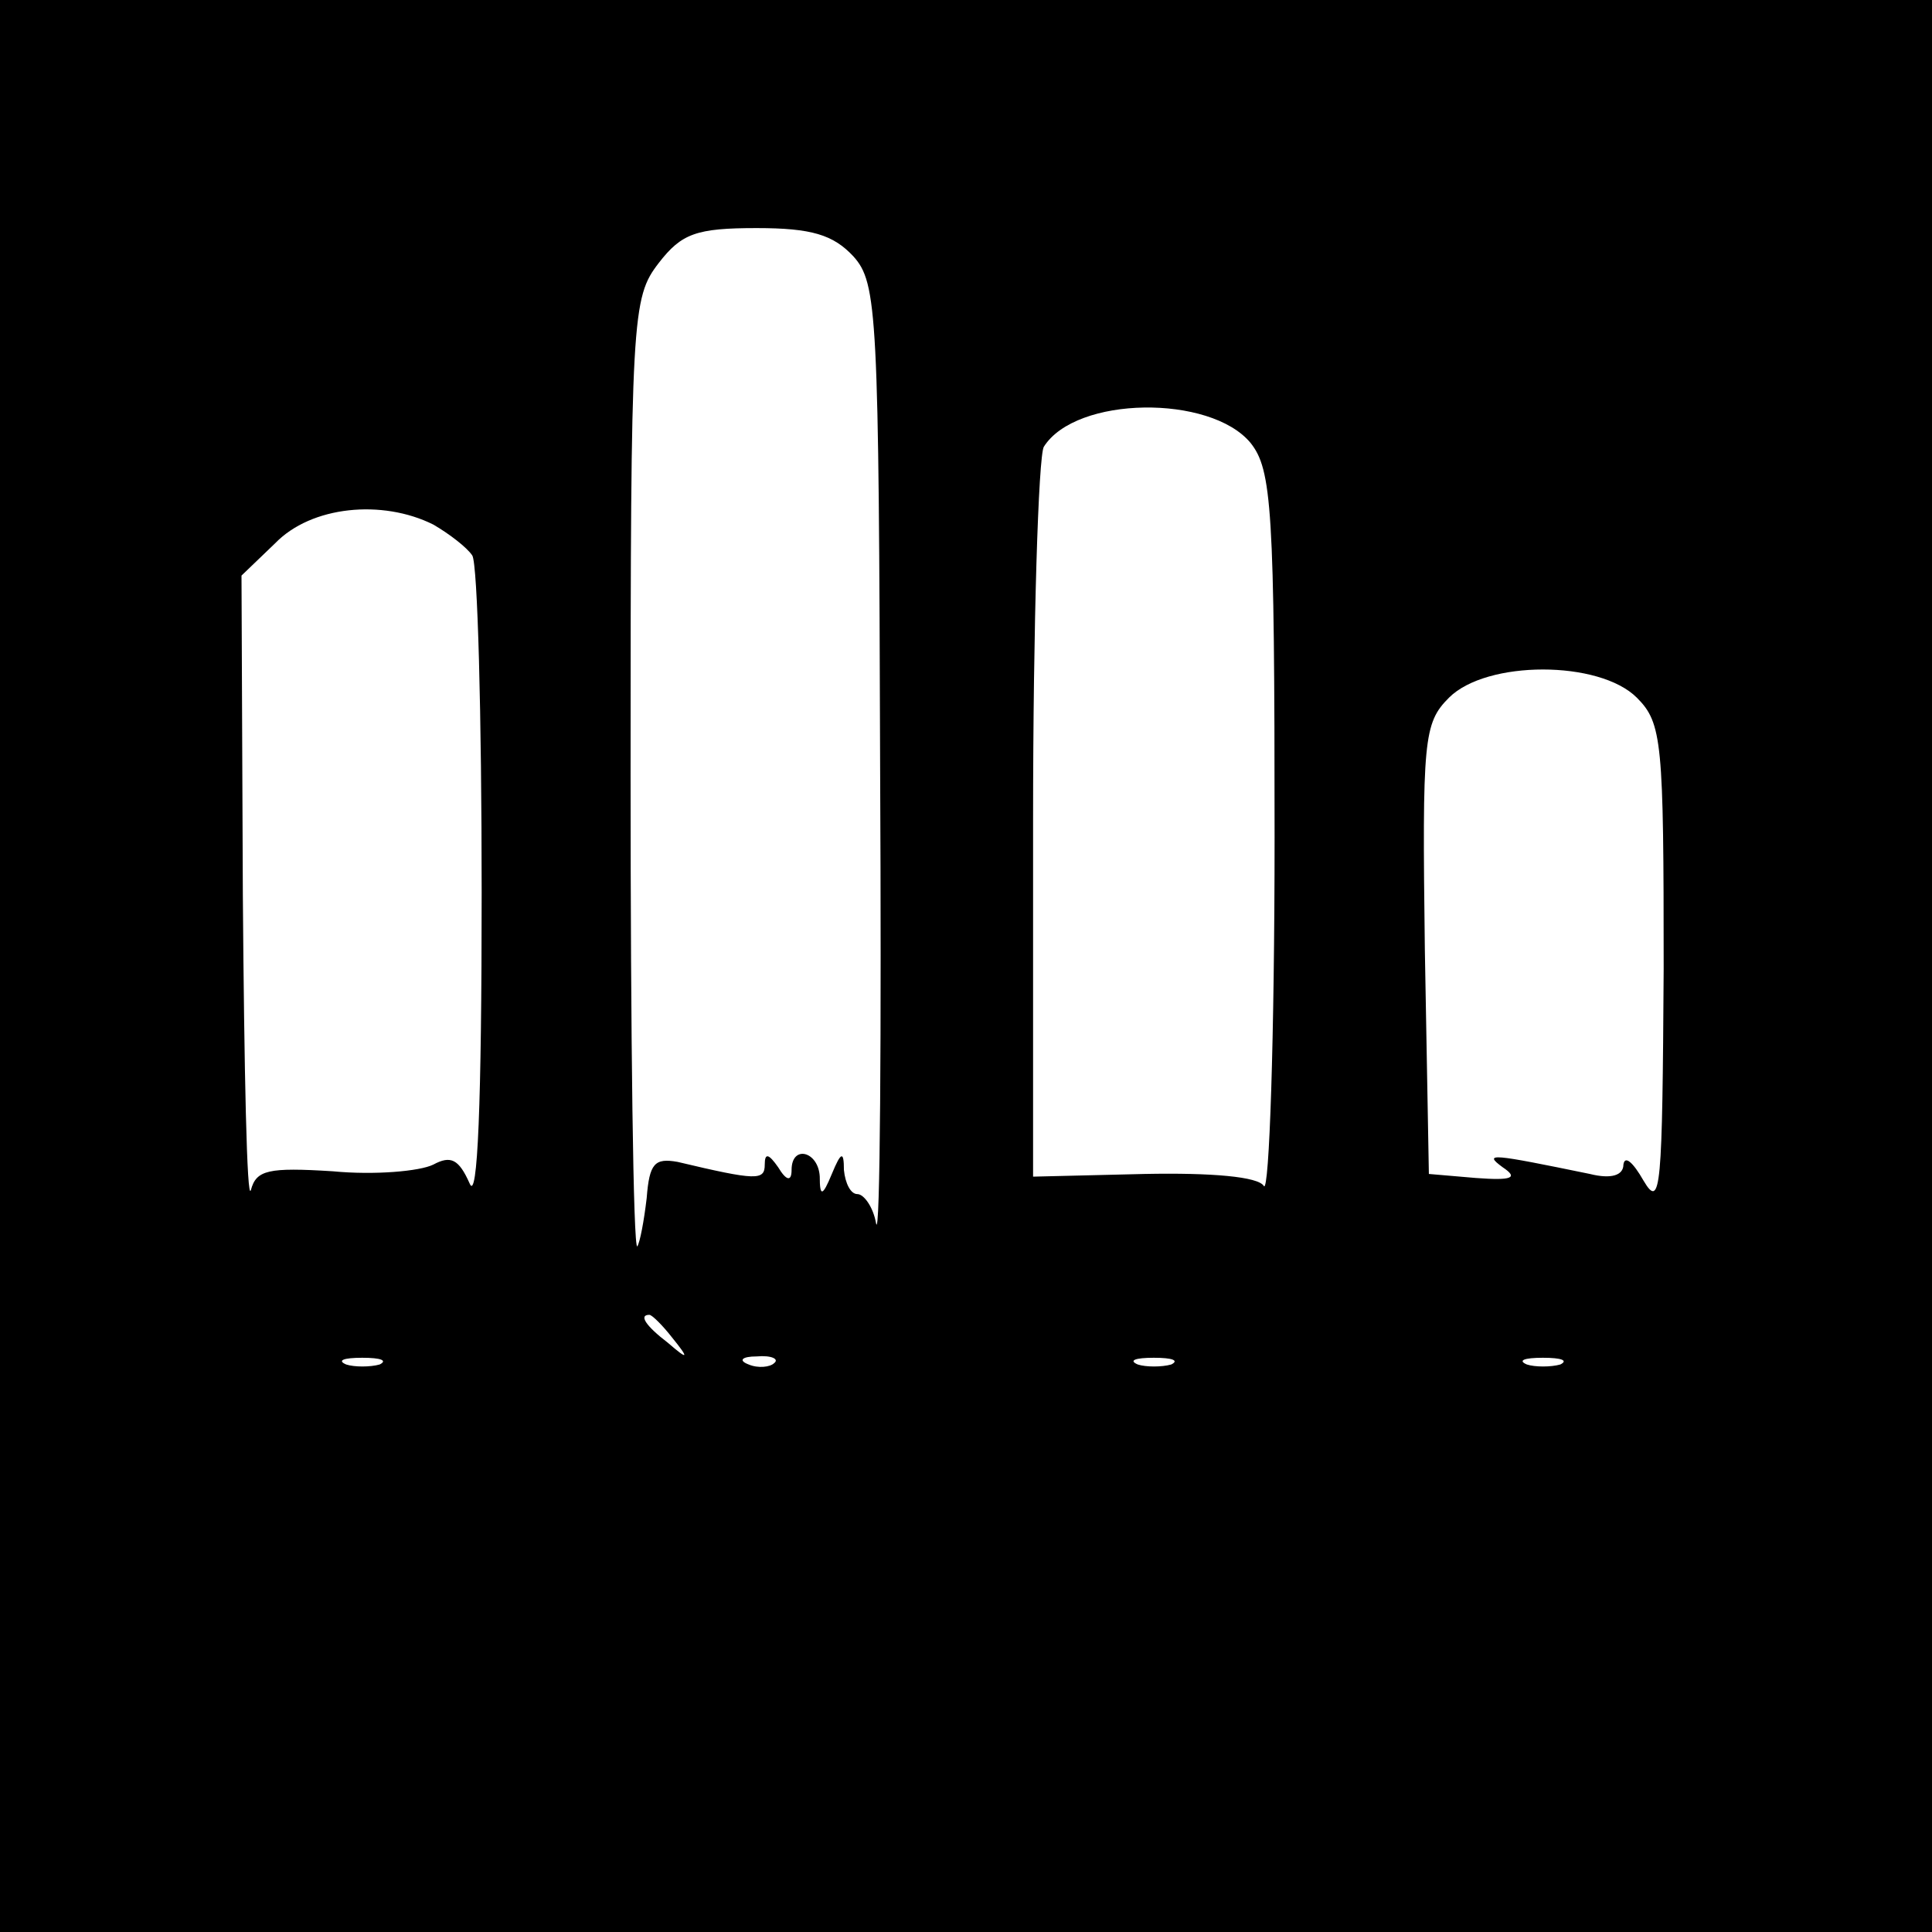
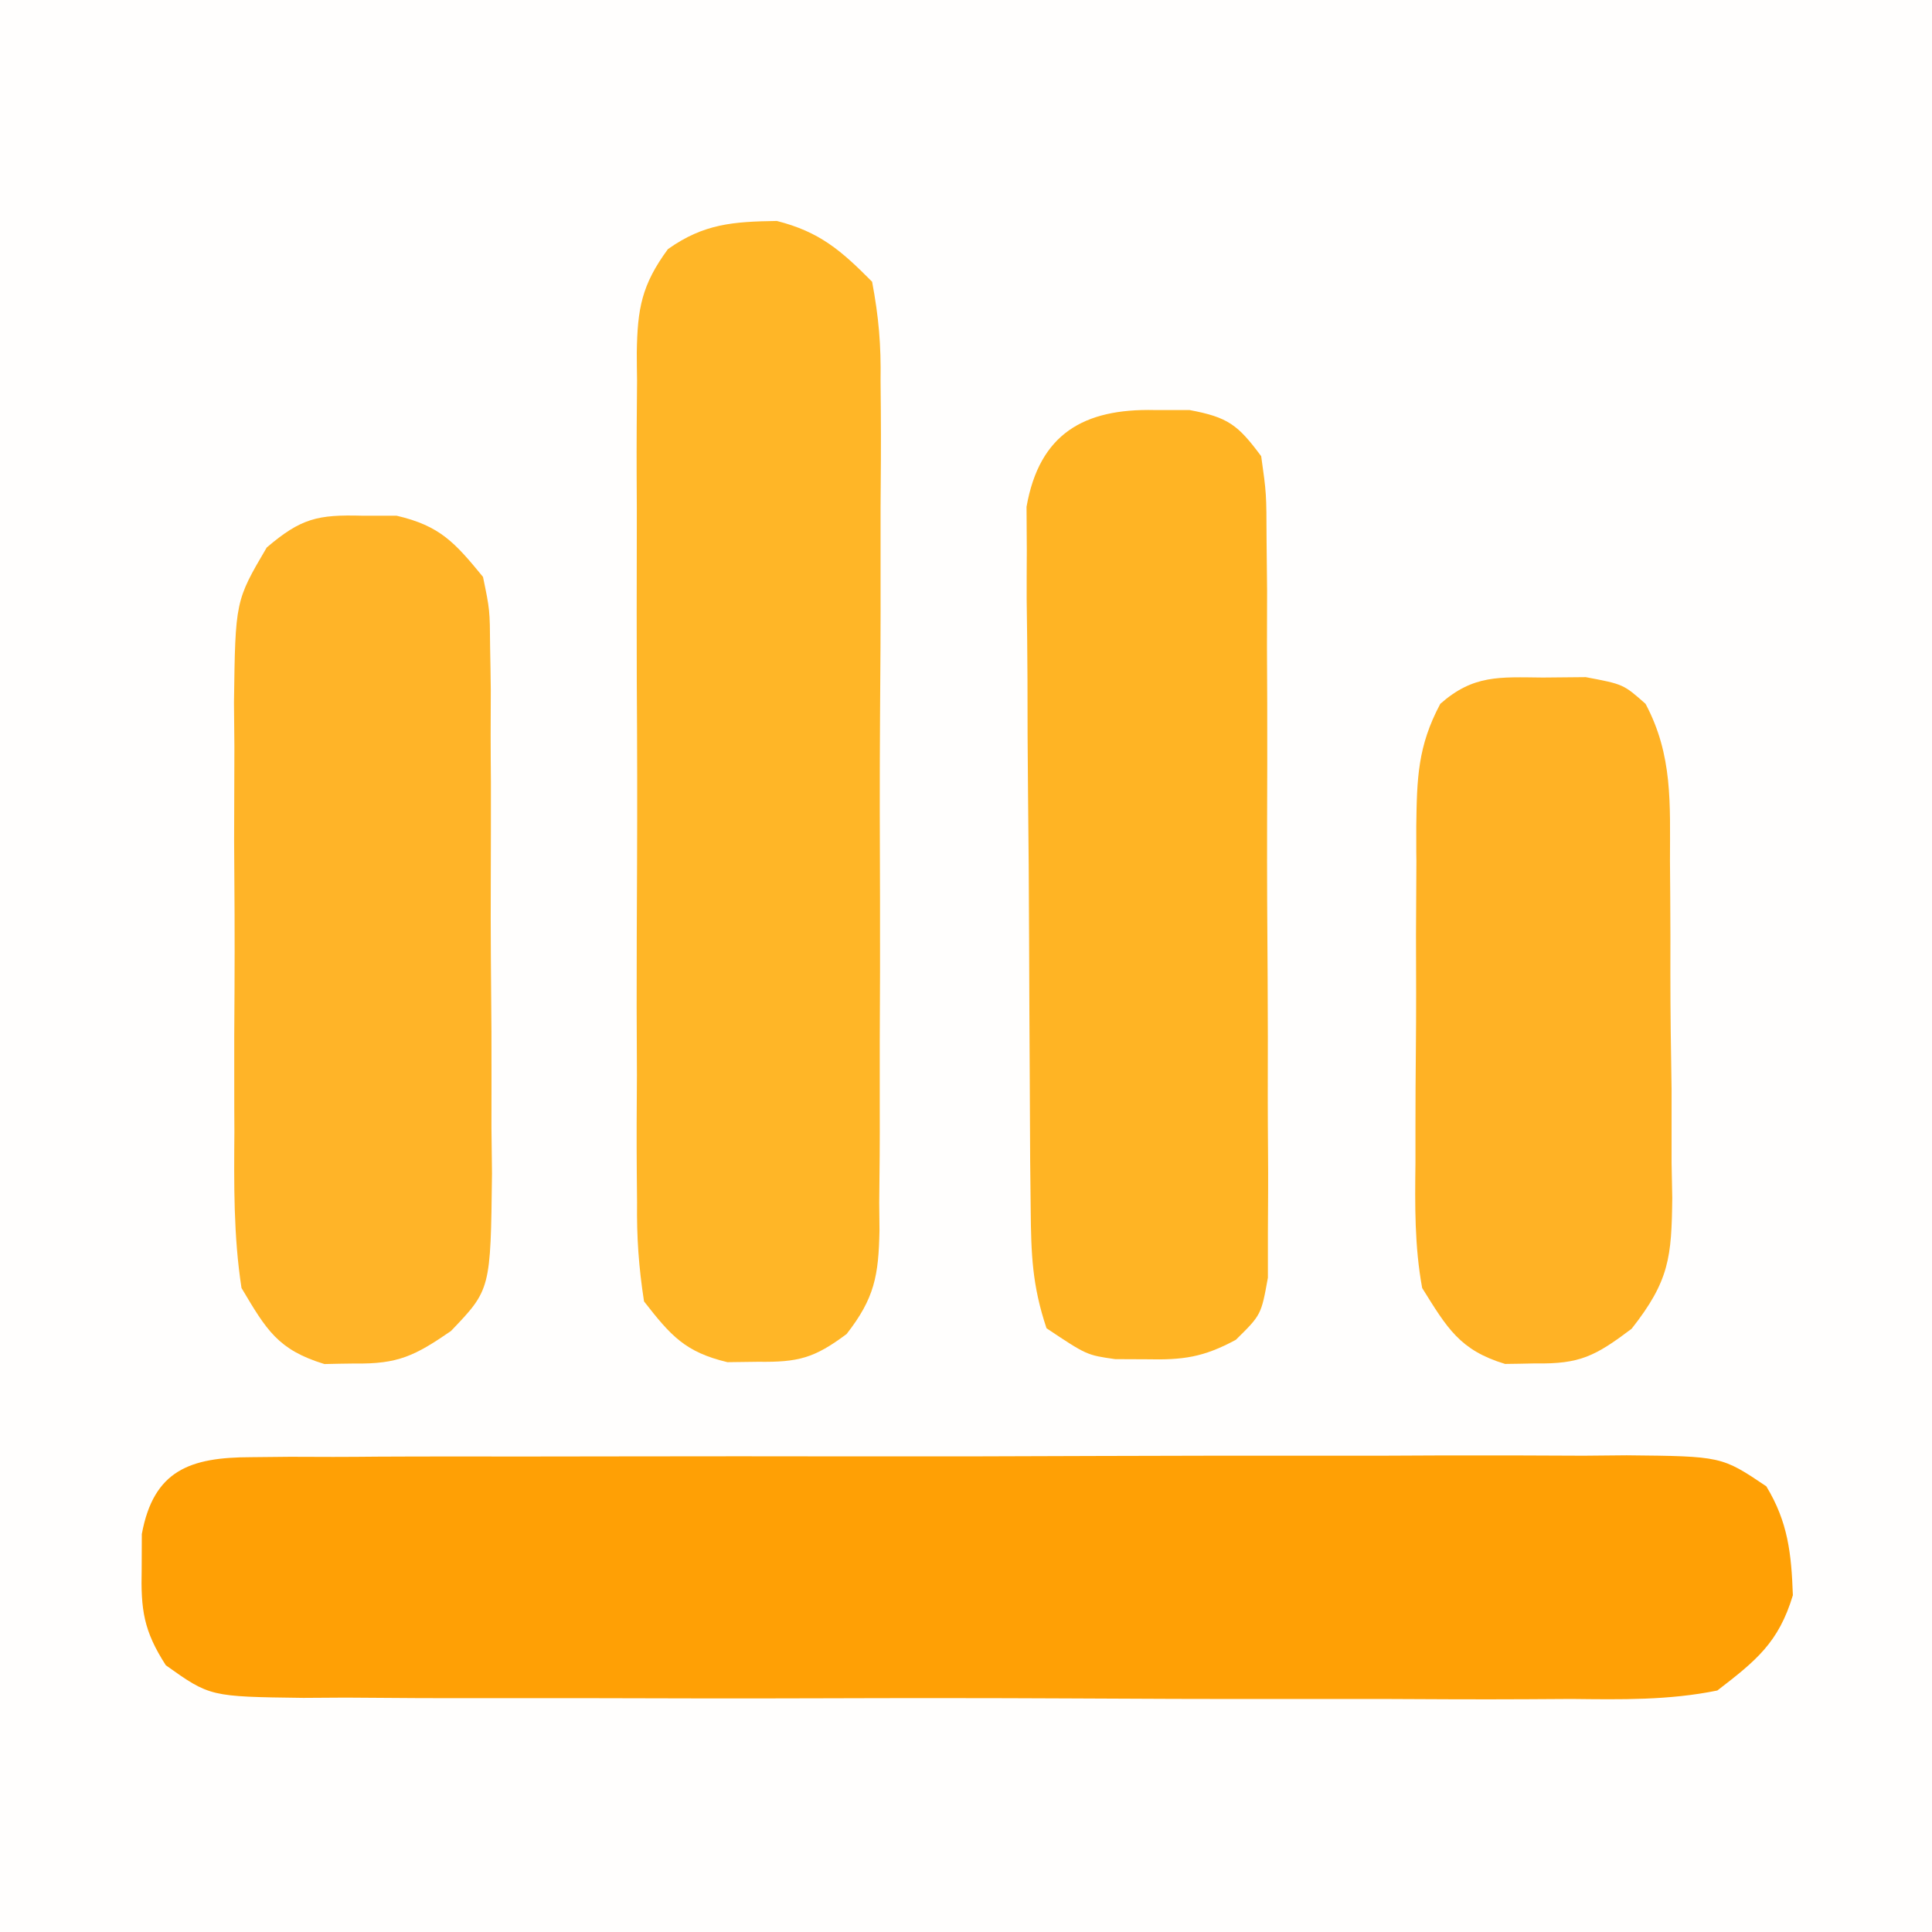
- <svg xmlns="http://www.w3.org/2000/svg" version="1.0" width="144pt" height="144pt" viewBox="0 0 144 144" preserveAspectRatio="xMidYMid meet">
-   <g transform="translate(0,144) scale(0.1,-0.1)" fill="#000000" stroke="none">
-     <path d="M0 720 l0 -720 720 0 720 0 0 720 0 720 -720 0 -720 0 0 -720z m636 529 c18 -20 19 -42 20 -383 1 -198 0 -351 -3 -338 -2 12 -9 22 -14 22 -5 0 -9 8 -10 18 0 14 -2 14 -9 -3 -7 -17 -9 -17 -9 -2 -1 19 -21 24 -21 5 0 -9 -4 -8 -10 2 -7 10 -10 11 -10 2 0 -12 -6 -12 -65 2 -17 3 -21 -1 -23 -27 -2 -17 -5 -33 -7 -36 -3 -2 -5 156 -5 351 0 344 1 356 21 382 17 22 28 26 73 26 41 0 57 -5 72 -21z m296 -139 c16 -20 18 -49 18 -294 0 -149 -4 -266 -8 -260 -4 7 -39 10 -89 9 l-83 -2 0 266 c0 146 4 271 8 278 24 38 124 39 154 3z m-609 -61 c12 -7 25 -17 29 -23 4 -6 7 -119 7 -251 0 -157 -3 -232 -9 -217 -8 18 -14 21 -27 14 -10 -5 -44 -8 -75 -5 -48 3 -57 1 -61 -14 -3 -10 -5 89 -6 220 l-1 238 25 24 c27 28 80 33 118 14z m897 -129 c19 -19 20 -33 20 -202 -1 -164 -2 -180 -15 -158 -8 14 -14 19 -15 12 0 -8 -9 -11 -25 -7 -73 15 -80 16 -65 5 12 -8 7 -10 -20 -8 l-35 3 -3 167 c-2 157 -1 169 18 188 28 28 112 28 140 0z m-719 -477 c13 -16 12 -17 -3 -4 -17 13 -22 21 -14 21 2 0 10 -8 17 -17z m-218 -20 c-7 -2 -19 -2 -25 0 -7 3 -2 5 12 5 14 0 19 -2 13 -5z m294 1 c-3 -3 -12 -4 -19 -1 -8 3 -5 6 6 6 11 1 17 -2 13 -5z m296 -1 c-7 -2 -19 -2 -25 0 -7 3 -2 5 12 5 14 0 19 -2 13 -5z m290 0 c-7 -2 -19 -2 -25 0 -7 3 -2 5 12 5 14 0 19 -2 13 -5z" />
-   </g>
+ <svg xmlns="http://www.w3.org/2000/svg" width="144" height="144" version="1.1">
+   <path transform="translate(0)" d="m0 0h144v144h-144v-144z" fill="#FFFEFD" />
+   <path transform="translate(18.7 108.61)" d="m0 0c0.97-0.01 1.93-0.02 2.93-0.03 1.06 0 2.11 0.01 3.2 0.01 1.12 0 2.24-0.01 3.38-0.02 3.7-0.02 7.4-0.01 11.1-0.01 2.56 0 5.13-0.01 7.69-0.01 5.38-0.01 10.76-0.01 16.14 0 6.22 0.01 12.43 0 18.65-0.03 5.98-0.02 11.96-0.03 17.95-0.02 2.54 0 5.09 0 7.63-0.02 3.56-0.01 7.11 0 10.67 0.02 1.05-0.01 2.11-0.02 3.2-0.03 7.08 0.07 7.08 0.07 10.41 2.31 1.62 2.67 1.87 5.02 1.98 8.12-1.06 3.52-2.72 4.86-5.63 7.1-3.62 0.74-7.19 0.67-10.88 0.63-0.55 0-0.55 0-3.32 0.02-3.62 0.02-7.24 0-10.87-0.02h-7.55c-5.27 0.01-10.54-0.01-15.82-0.04-6.09-0.03-12.18-0.03-18.28-0.01-5.86 0.02-11.73 0.01-17.6-0.01h-7.48c-3.49 0.01-6.97-0.01-10.45-0.04-1.04 0.01-2.07 0.01-3.14 0.02-6.96-0.09-6.96-0.09-10.25-2.43-1.66-2.58-1.87-4.13-1.8-7.18 0-0.43 0-0.43 0.01-2.6 0.88-4.77 3.61-5.72 8.13-5.73z" fill="#FFA005" />
+   <path transform="translate(57.902 16.469)" d="m0 0c3.19 0.81 4.79 2.2 7.1 4.53 0.5 2.67 0.67 4.7 0.63 7.37 0.01 0.73 0.01 1.47 0.02 2.23 0.02 2.42 0 4.85-0.02 7.28v5.06c0.01 3.54-0.01 7.08-0.04 10.61-0.03 4.54-0.02 9.07 0 13.6 0.01 3.49 0 6.98-0.02 10.46v5.02c0.01 2.33-0.01 4.67-0.04 7 0.01 0.69 0.01 1.38 0.02 2.09-0.07 3.36-0.36 5.03-2.45 7.71-2.42 1.81-3.61 2.11-6.6 2.07-0.76 0.01-1.51 0.02-2.28 0.03-3.16-0.75-4.23-1.98-6.22-4.53-0.4-2.6-0.55-4.77-0.52-7.37-0.01-0.73-0.01-1.47-0.02-2.22-0.02-2.43-0.01-4.86 0.01-7.28-0.01-1.69-0.01-3.38-0.02-5.07 0-3.54 0.01-7.07 0.03-10.61 0.02-4.53 0.01-9.07-0.02-13.6-0.01-3.49-0.01-6.97 0-10.46 0.01-1.67 0-3.34-0.01-5.01-0.01-2.34 0.01-4.68 0.03-7.01-0.01-0.69-0.02-1.38-0.02-2.09 0.05-3.28 0.36-5.04 2.32-7.71 2.68-1.9 4.87-2.05 8.12-2.1z" fill="#FFB627" />
+   <path transform="translate(86.062 30.562)" d="m0 0h2.6c2.88 0.54 3.6 1.1 5.34 3.44 0.39 2.77 0.39 2.77 0.4 6.17 0.01 1.27 0.03 2.54 0.04 3.85 0 1.39-0.01 2.78-0.01 4.16 0.01 1.43 0.01 2.85 0.02 4.28 0.01 2.98 0 5.96-0.01 8.94-0.01 3.83 0.01 7.65 0.04 11.47 0.02 2.94 0.02 5.88 0.01 8.82 0 1.41 0.01 2.82 0.02 4.23 0.02 1.97 0 3.94-0.01 5.91v3.4c-0.5 2.77-0.5 2.77-2.39 4.63-2.43 1.31-3.93 1.51-6.67 1.45-0.39 0-0.39 0-2.32-0.01-2.12-0.3-2.12-0.3-5.12-2.3-1.07-3.19-1.15-5.52-1.18-8.88-0.01-1.21-0.03-2.42-0.04-3.66-0.01-1.31-0.01-2.61-0.02-3.96 0-0.66-0.01-1.33-0.01-2.01-0.02-3.52-0.04-7.04-0.05-10.56-0.01-3.63-0.04-7.27-0.08-10.9-0.03-2.8-0.04-5.59-0.04-8.39-0.01-1.99-0.03-3.98-0.06-5.97 0-1.21 0-2.42 0.01-3.67-0.01-1.06-0.01-2.13-0.02-3.23 0.96-5.45 4.28-7.33 9.55-7.21z" fill="#FFB424" />
+   <path transform="translate(27 38.438)" d="m0 0h2.56c3.24 0.75 4.35 2.01 6.44 4.56 0.51 2.46 0.51 2.46 0.53 5.24 0.02 1.05 0.04 2.09 0.05 3.17 0 0.56 0 0.56-0.01 3.4 0 1.16 0.01 2.32 0.02 3.51 0 2.45 0 4.9-0.01 7.35-0.02 3.75 0.02 7.5 0.05 11.25 0.01 2.38 0 4.76 0 7.14 0.01 1.12 0.03 2.24 0.04 3.4-0.1 8.66-0.1 8.66-3.06 11.75-2.69 1.85-3.95 2.47-7.17 2.42-0.75 0.01-1.49 0.02-2.26 0.04-3.47-1.06-4.32-2.54-6.18-5.67-0.6-3.89-0.56-7.75-0.53-11.68-0.01-1.14-0.01-2.28-0.01-3.45-0.01-2.39 0-4.79 0.02-7.19 0.02-3.66 0-7.33-0.03-11 0.01-2.33 0.01-4.66 0.02-6.99-0.01-1.1-0.02-2.19-0.03-3.32 0.1-7.58 0.1-7.58 2.44-11.56 2.56-2.18 3.79-2.46 7.12-2.37z" fill="#FFB428" />
+   <path transform="translate(115,50.5)" d="m0 0c0.53-0.01 0.53-0.01 3.19-0.03 2.81 0.53 2.81 0.53 4.46 1.99 2.04 3.83 1.82 7.44 1.82 11.72 0 0.45 0 0.45 0.02 2.71 0.01 1.88 0.02 3.77 0.01 5.65 0 2.88 0.04 5.76 0.09 8.64v5.5c0.01 0.43 0.01 0.43 0.05 2.61-0.05 4.41-0.21 6.17-3.03 9.75-2.7 2.03-3.85 2.64-7.17 2.58-0.75 0.02-1.49 0.03-2.26 0.04-3.38-1.02-4.32-2.68-6.18-5.66-0.57-3.11-0.54-6.16-0.5-9.32v-2.7c0-1.89 0.01-3.77 0.03-5.65 0.03-2.89 0.02-5.77 0.01-8.65 0.01-1.83 0.02-3.66 0.03-5.5-0.01-0.43-0.01-0.43-0.01-2.6 0.05-3.56 0.1-5.95 1.79-9.12 2.47-2.18 4.41-1.99 7.65-1.96z" fill="#FFB225" />
</svg>
